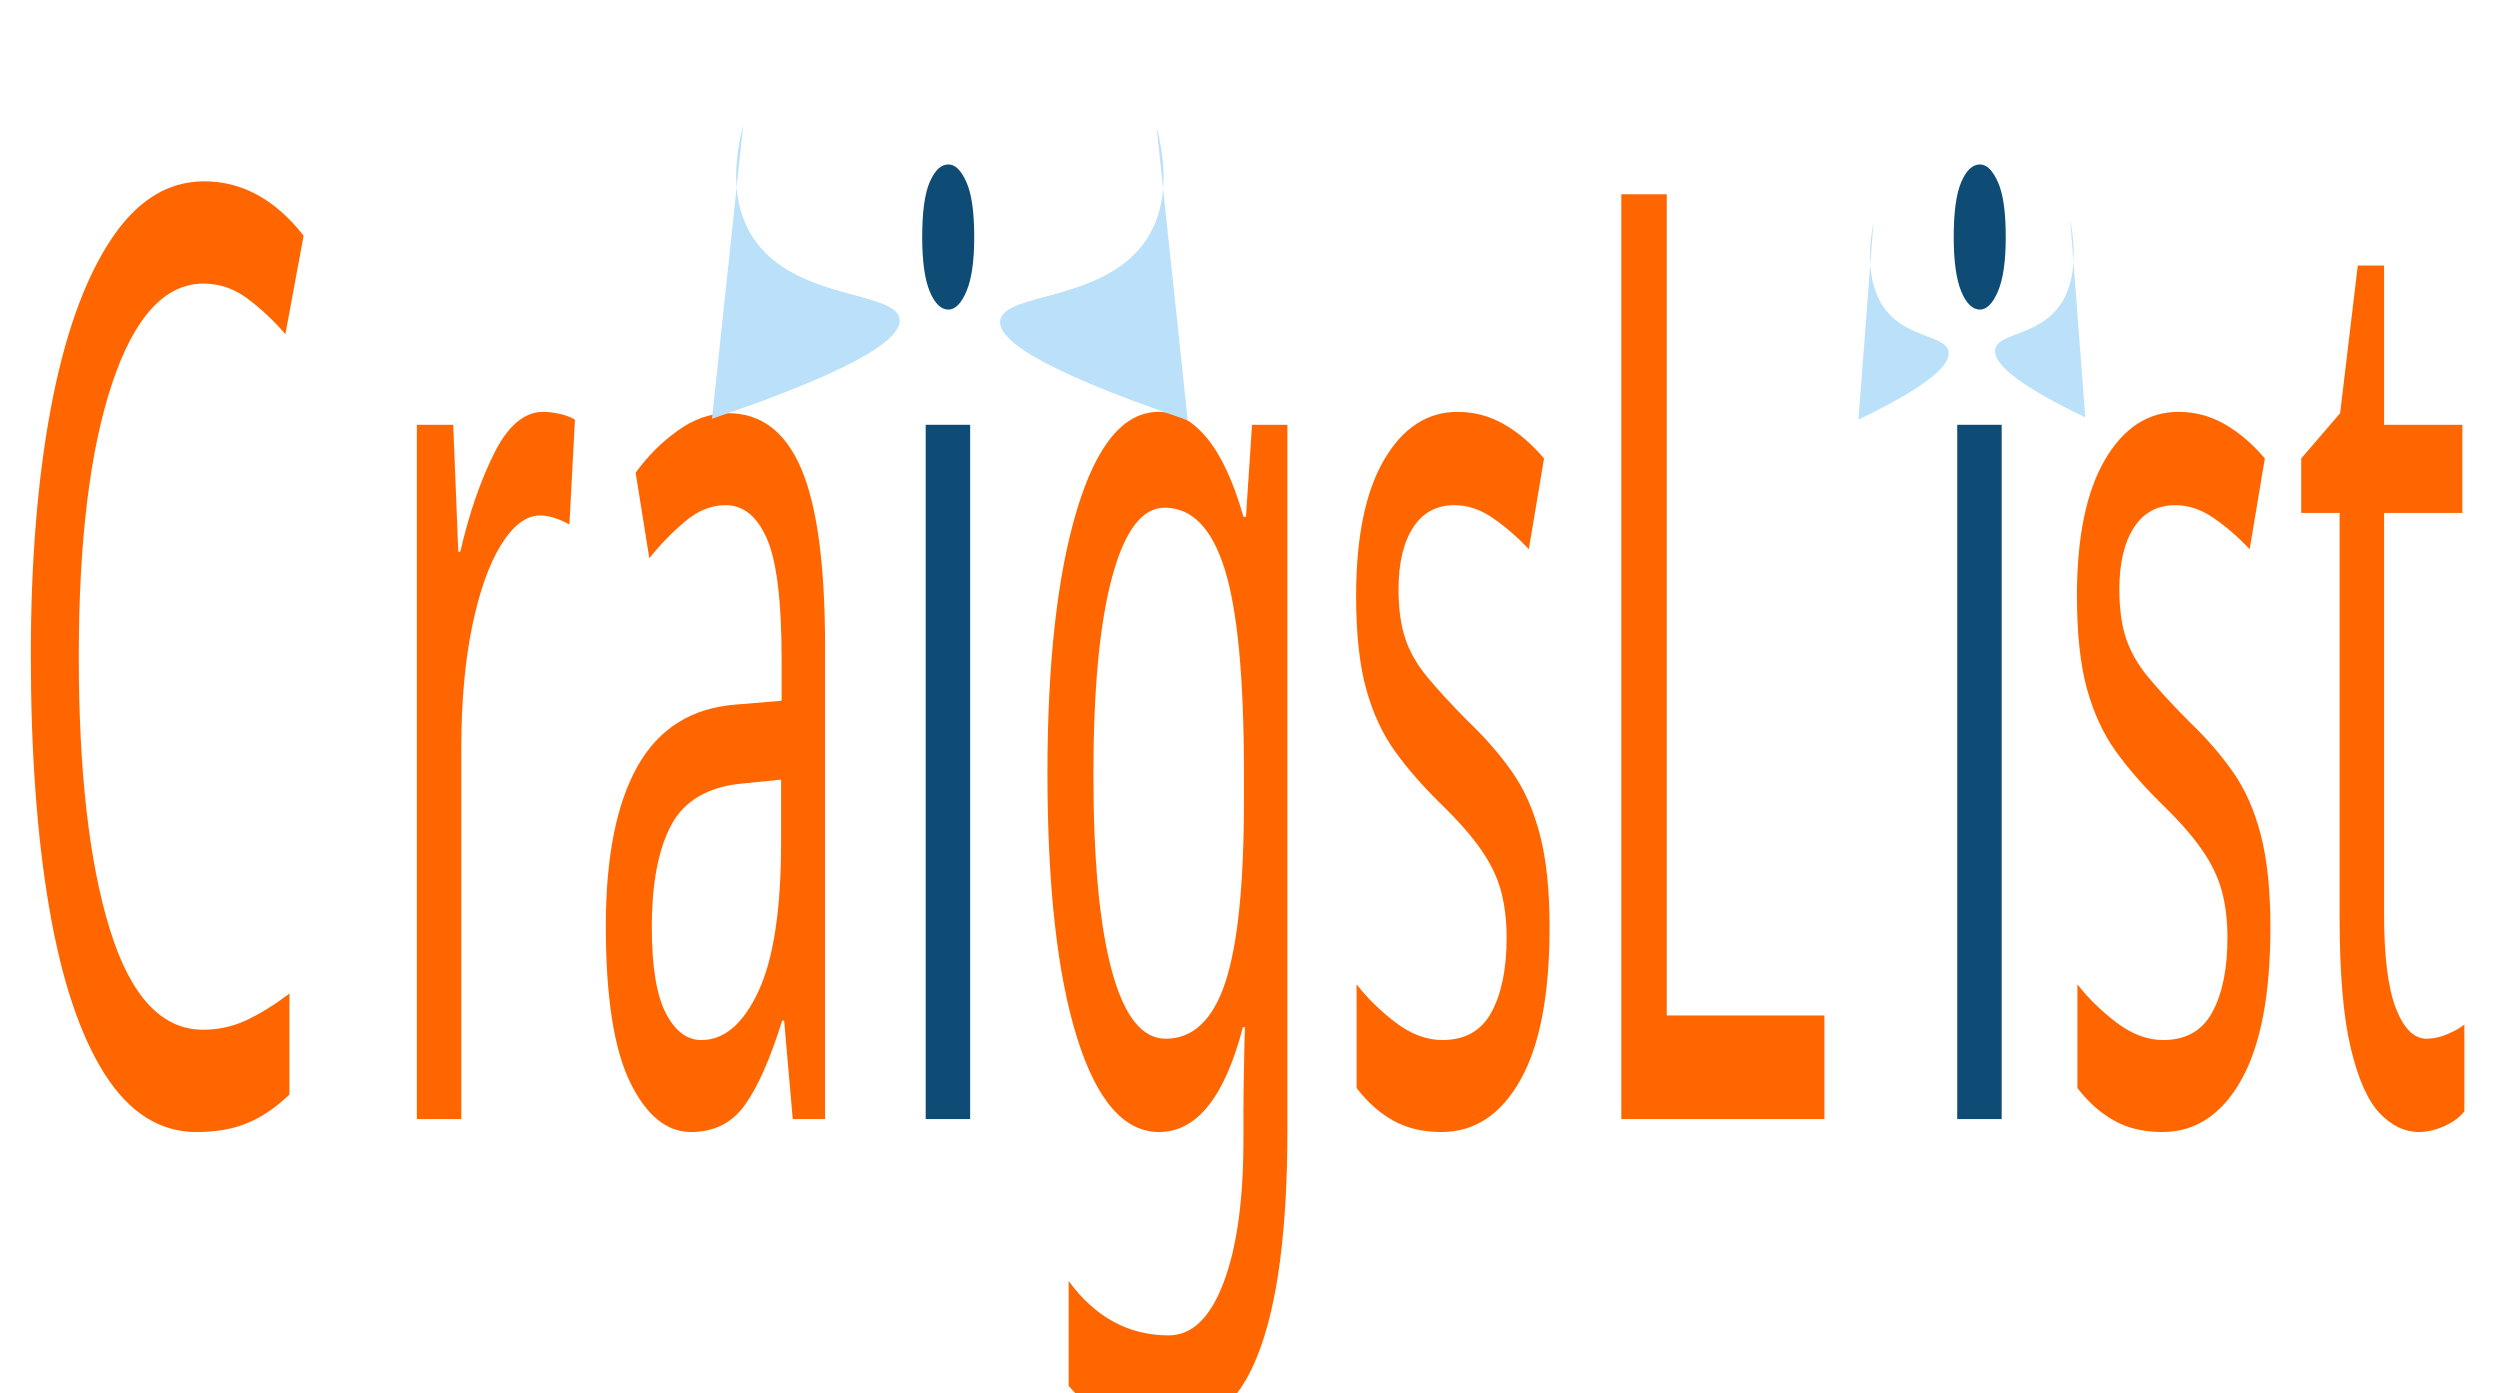
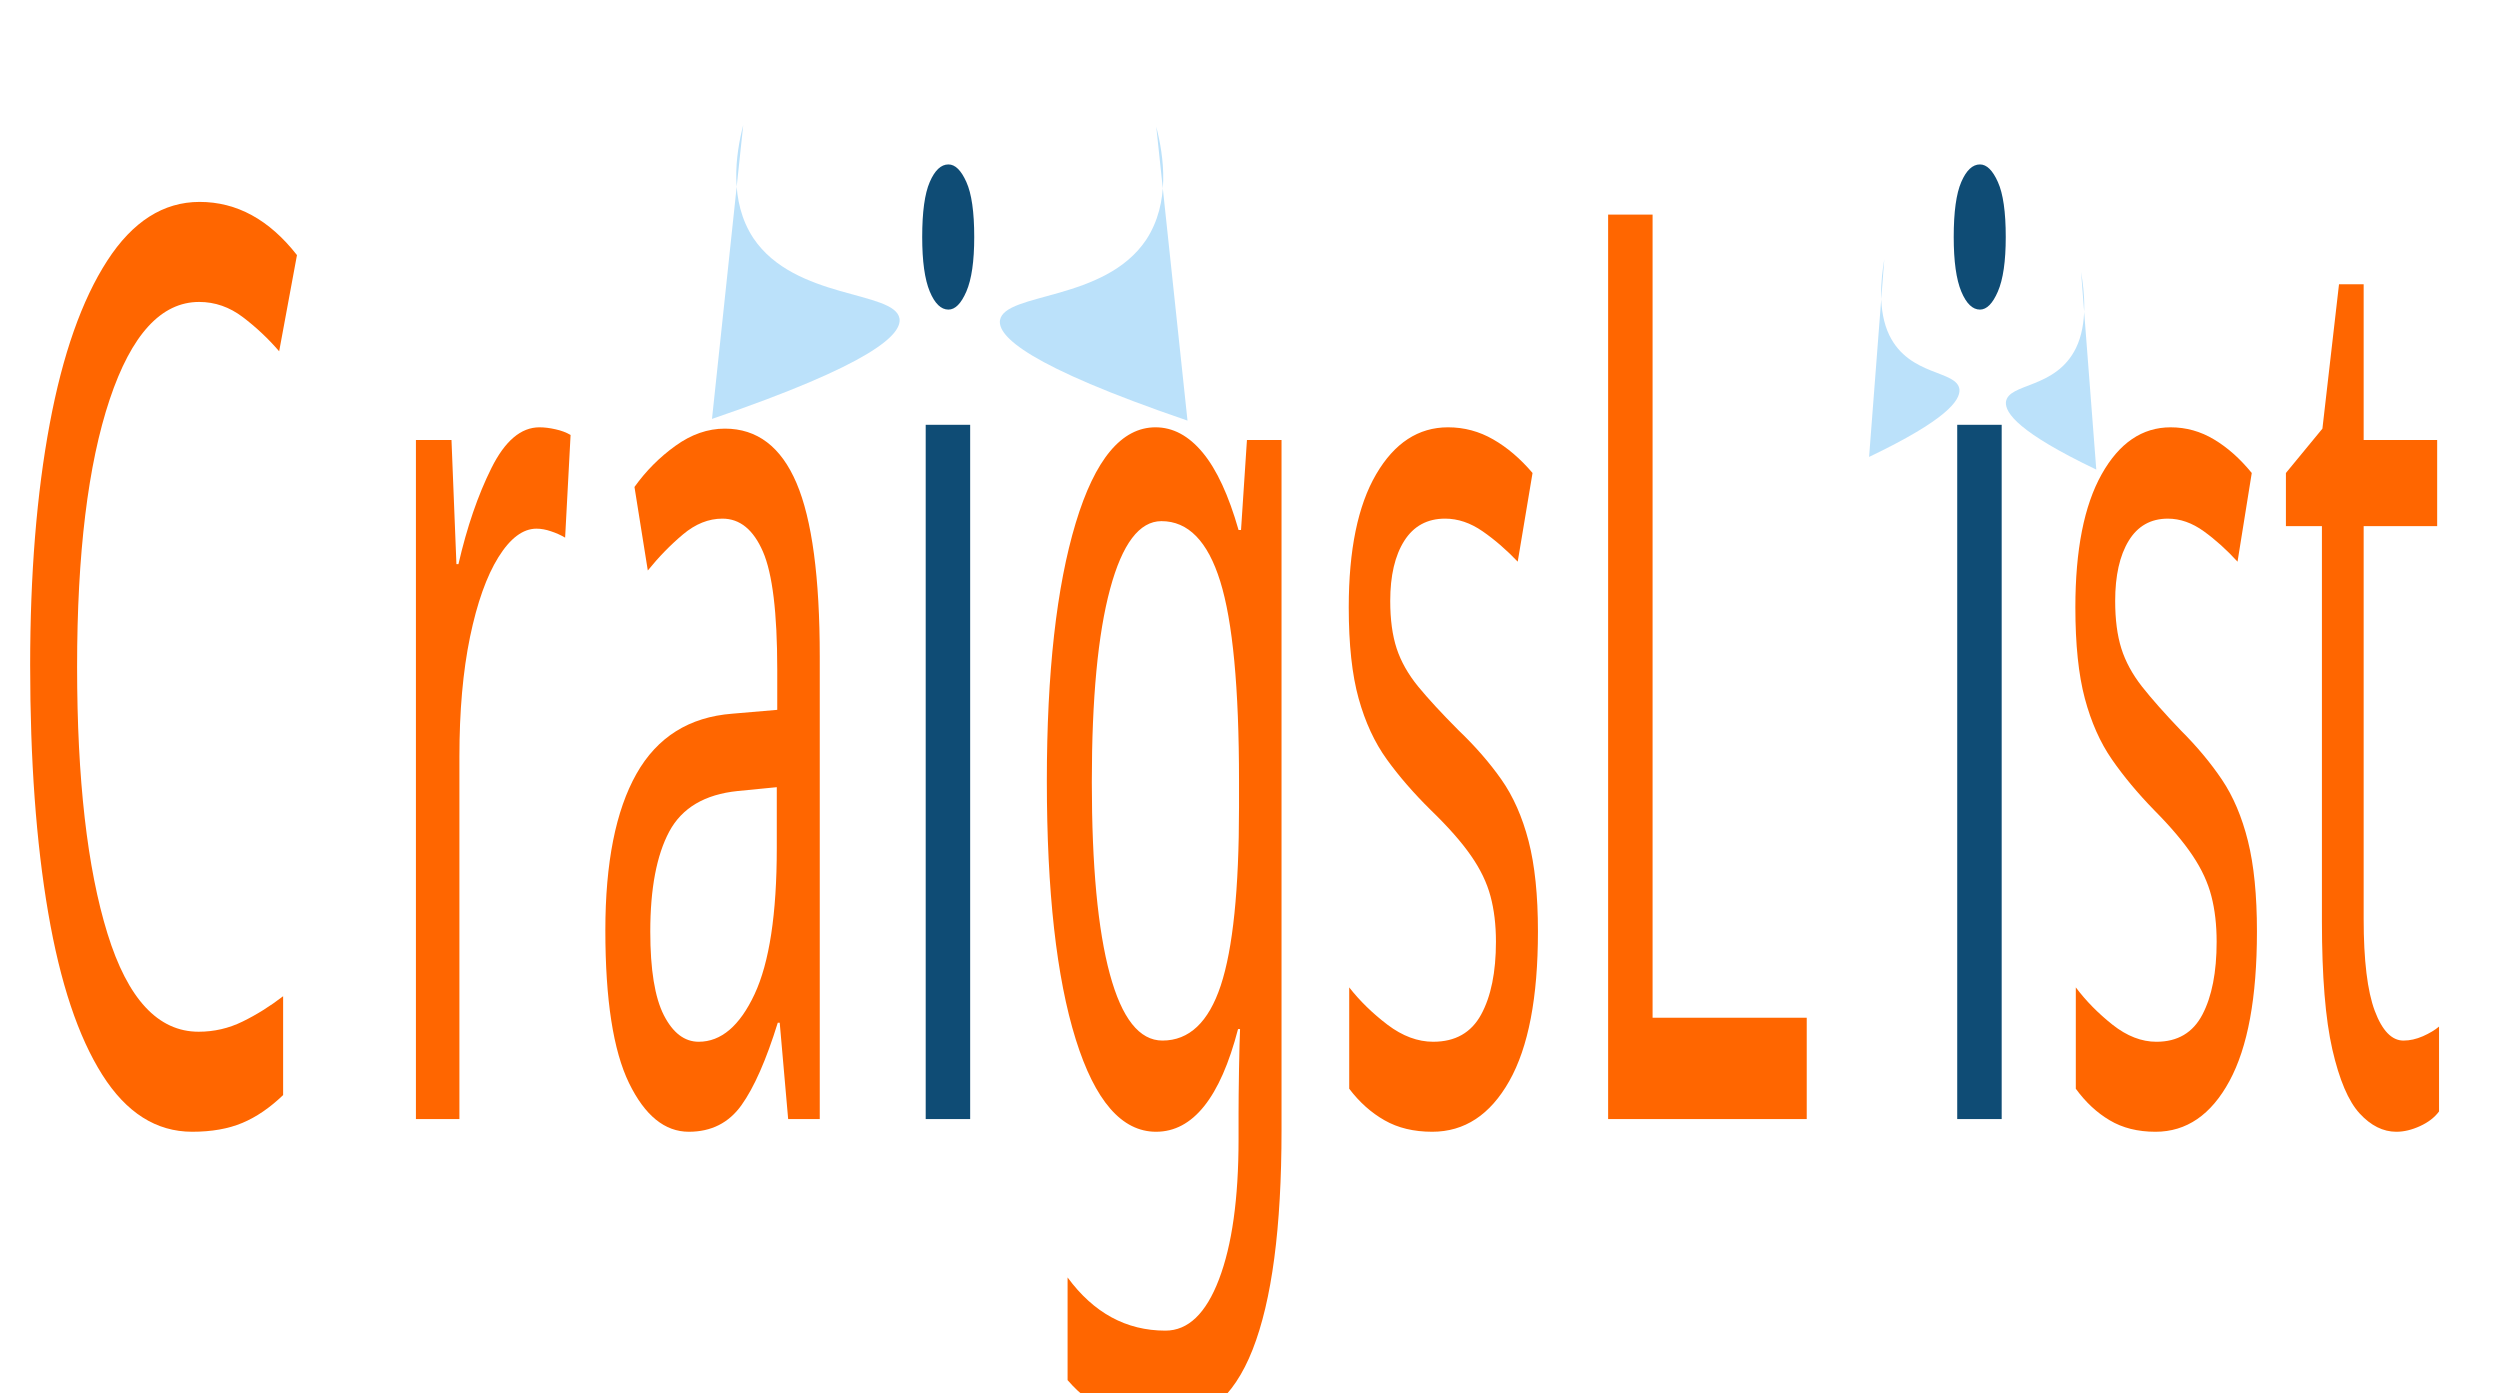
- <svg xmlns="http://www.w3.org/2000/svg" viewBox="0 0 296 164.85">
-   <defs>
-     <style>.cls-1{font-size:153.36px;fill:#f60;font-family:ArialRoundedMTBold, Arial Rounded MT Bold;}.cls-2{letter-spacing:-0.02em;}.cls-3{fill:#0f4c75;}.cls-4{letter-spacing:0em;}.cls-5{fill:#bbe1fa;}</style>
-   </defs>
-   <g id="Layer_2" data-name="Layer 2">
-     <g id="Layer_1-2" data-name="Layer 1">
-       <text class="cls-1" transform="translate(0 132.5) scale(0.39 1)">C<tspan class="cls-2" x="113.52" y="0">r</tspan>
-         <tspan x="176.87" y="0">a</tspan>
-         <tspan class="cls-3" x="268" y="0">i</tspan>
-         <tspan x="309.56" y="0">gsL</tspan>
-         <tspan class="cls-3" x="581.16" y="0">i</tspan>
-         <tspan class="cls-4" x="622.71" y="0">st</tspan>
-       </text>
-       <path class="cls-5" d="M136.93,15c.92,3.55,1.72,9-1.24,13.43-4.93,7.33-16.71,6.16-17.26,9.48-.33,1.94,3.16,5.37,22.2,11.85" />
-       <path class="cls-5" d="M88,14.82c-.92,3.55-1.72,9.05,1.24,13.43,4.93,7.33,16.71,6.16,17.26,9.48.33,1.94-3.16,5.37-22.2,11.85" />
-       <path class="cls-5" d="M245.12,26.05c.44,2.38.83,6.08-.59,9-2.38,4.92-8,4.14-8.31,6.37-.15,1.3,1.52,3.61,10.68,8" />
-       <path class="cls-5" d="M221.82,26.31c-.45,2.38-.83,6.08.59,9,2.37,4.92,8,4.14,8.31,6.37.15,1.3-1.53,3.61-10.68,8" />
-     </g>
-   </g>
+ <svg xmlns="http://www.w3.org/2000/svg" version="1.1" id="Layer_1" x="0px" y="0px" viewBox="0 0 296 164.9" style="enable-background:new 0 0 296 164.9;" xml:space="preserve">
+   <style type="text/css">
+ 	.st0{fill:#FF6600;}
+ 	.st1{font-family:'ArialRoundedMTBold';}
+ 	.st2{font-size:150px;}
+ 	.st3{fill:#0F4C75;}
+ 	.st4{font-size:153.36px;}
+ 	.st5{fill:#BBE1FA;}
+ </style>
+   <text transform="matrix(0.39 0 0 1 0 132.5)" class="st0 st1 st2">C</text>
+   <text transform="matrix(0.39 0 0 1 44.2725 132.5)" class="st0 st1 st2">r</text>
+   <text transform="matrix(0.39 0 0 1 68.9795 132.5)" class="st0 st1 st2">a</text>
+   <text transform="matrix(0.39 0 0 1 104.5205 132.5)" class="st3 st1 st4">i</text>
+   <text transform="matrix(0.39 0 0 1 120.7285 132.5)" class="st0 st1 st2">gsL</text>
+   <text transform="matrix(0.39 0 0 1 226.6523 132.5)" class="st3 st1 st4">i</text>
+   <text transform="matrix(0.3743 0 0 1 242.8574 132.5011)" class="st0 st1 st2">st</text>
+   <path class="st5" d="M136.9,15c0.9,3.5,1.7,9-1.2,13.4c-4.9,7.3-16.7,6.2-17.3,9.5c-0.3,1.9,3.2,5.4,22.2,11.9" />
+   <path class="st5" d="M88,14.8c-0.9,3.5-1.7,9,1.2,13.4c4.9,7.3,16.7,6.2,17.3,9.5c0.3,1.9-3.2,5.4-22.2,11.9" />
+   <path class="st5" d="M246.4,32.2c0.4,2.4,0.8,6.1-0.6,9c-2.4,4.9-8,4.1-8.3,6.4c-0.1,1.3,1.5,3.6,10.7,8" />
+   <path class="st5" d="M223.1,30.7c-0.4,2.4-0.8,6.1,0.6,9c2.4,4.9,8,4.1,8.3,6.4c0.1,1.3-1.5,3.6-10.7,8" />
</svg>
